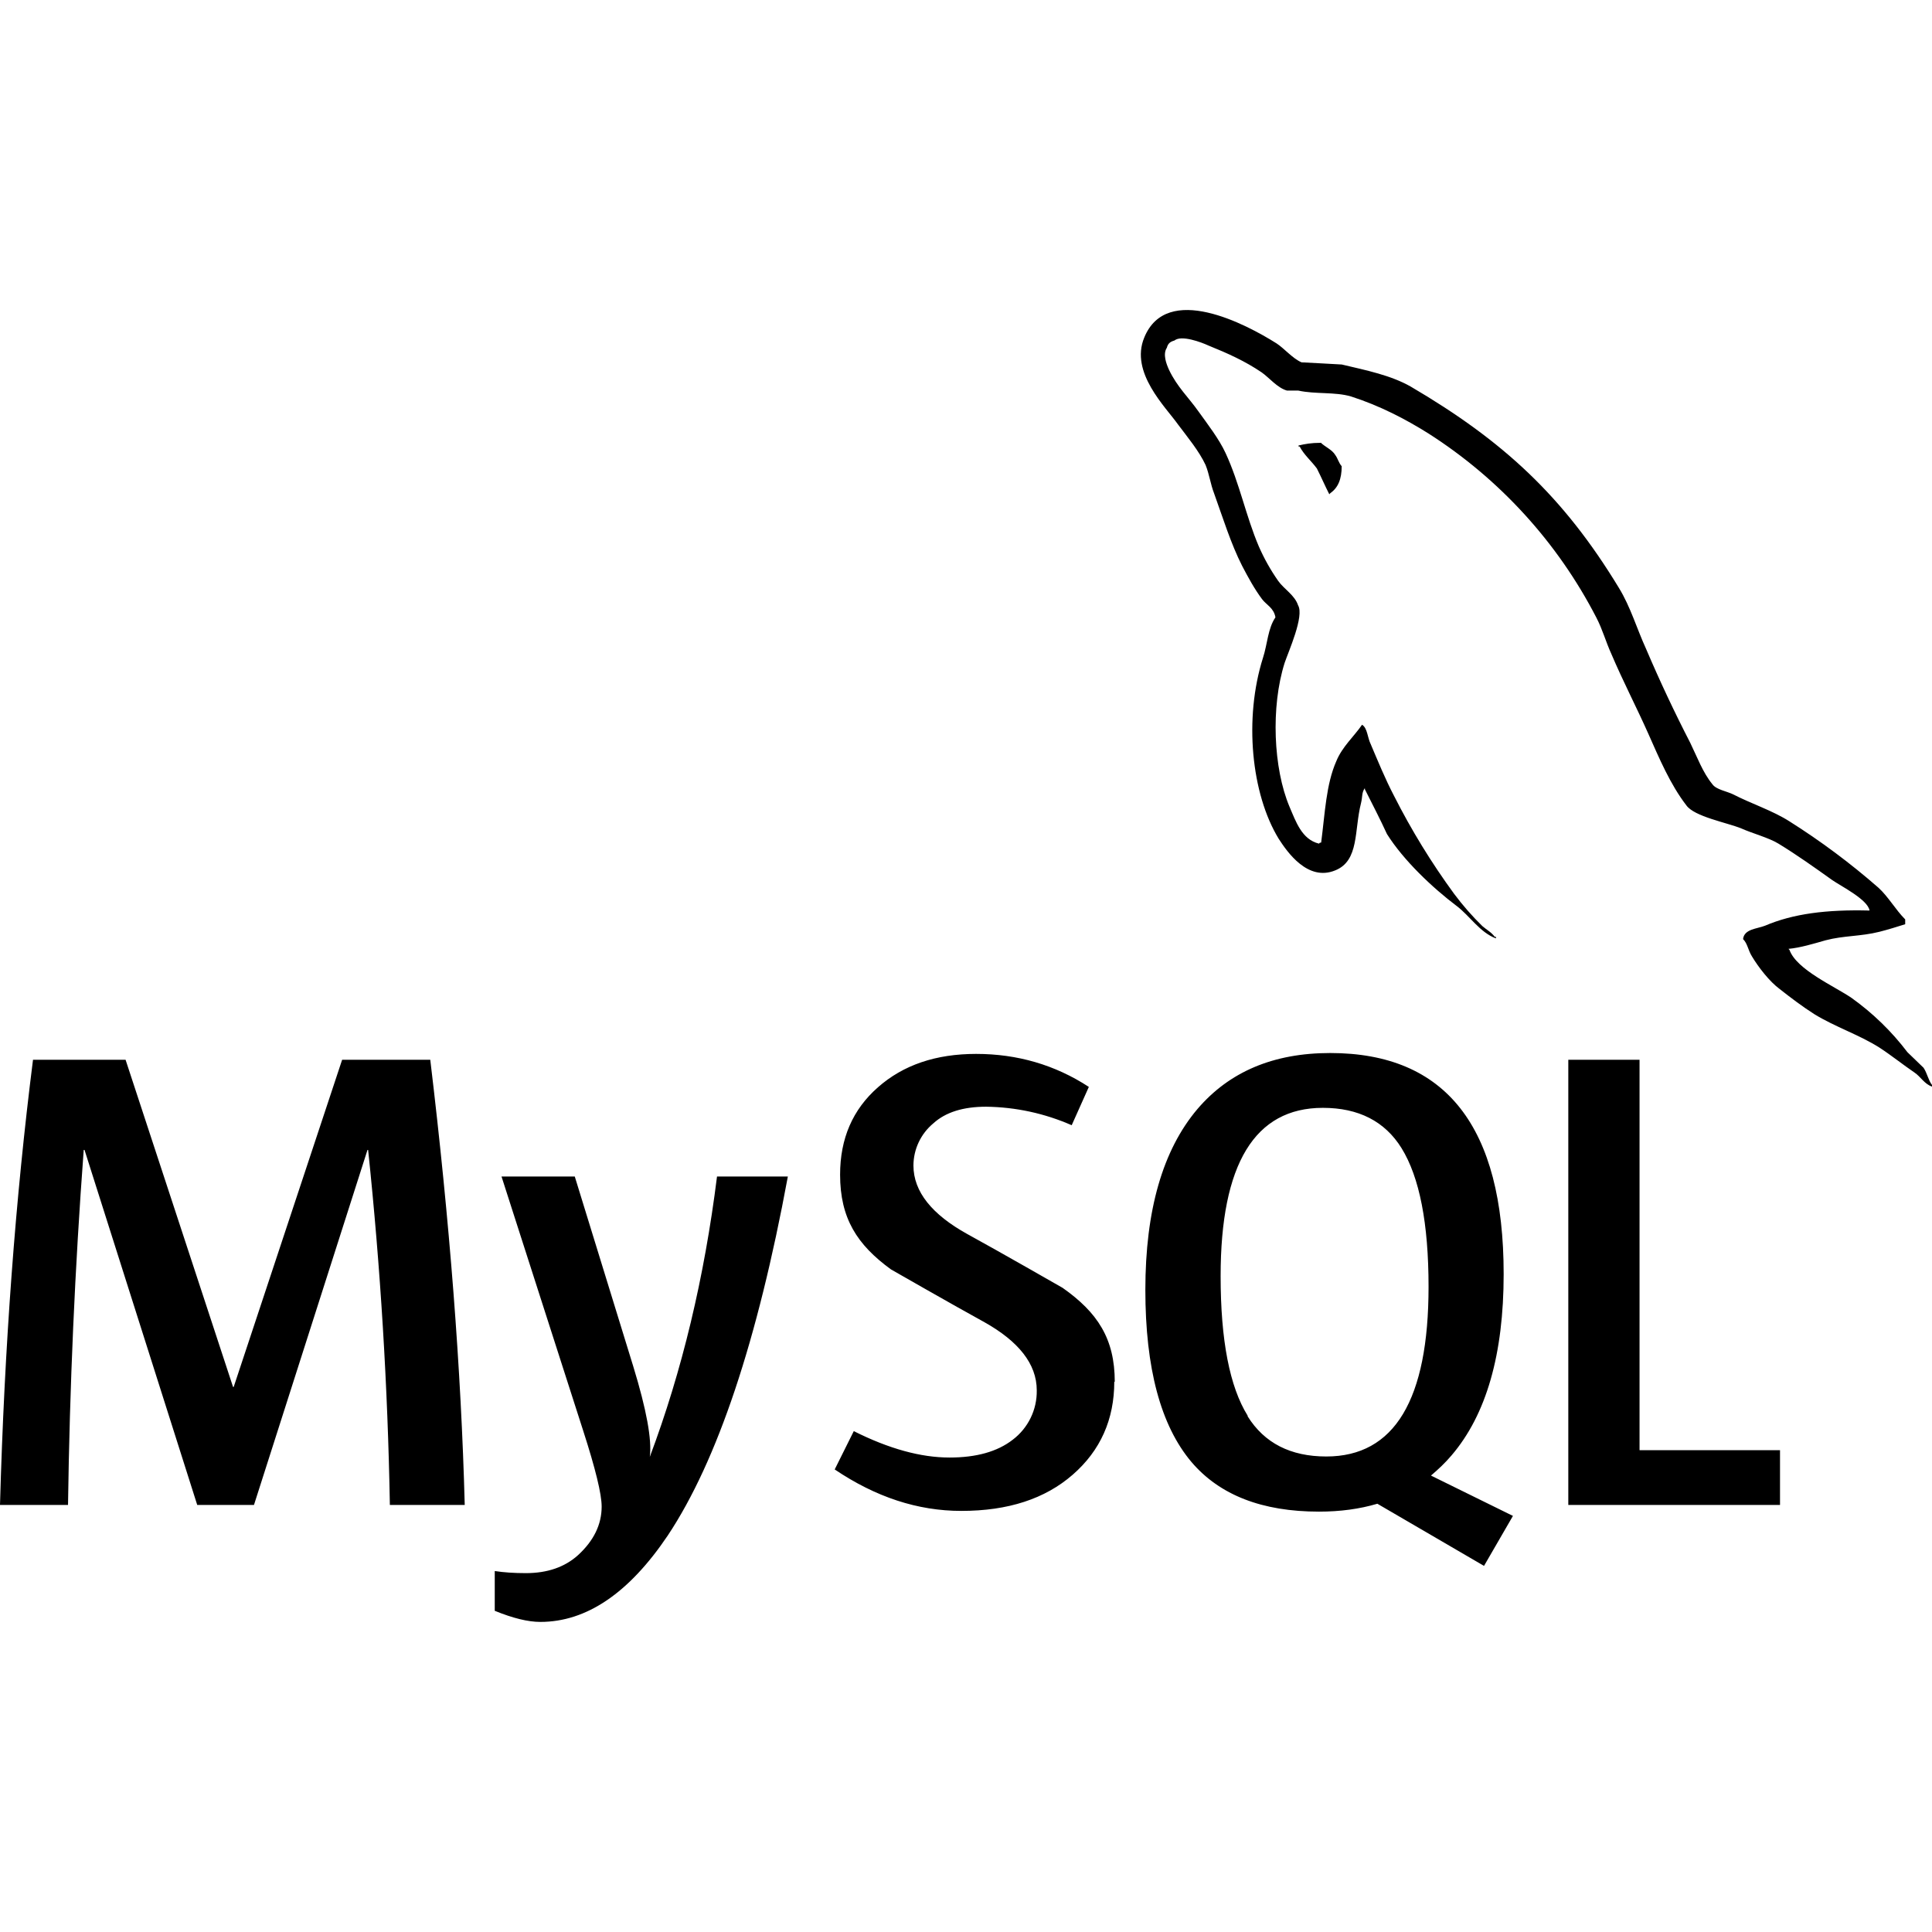
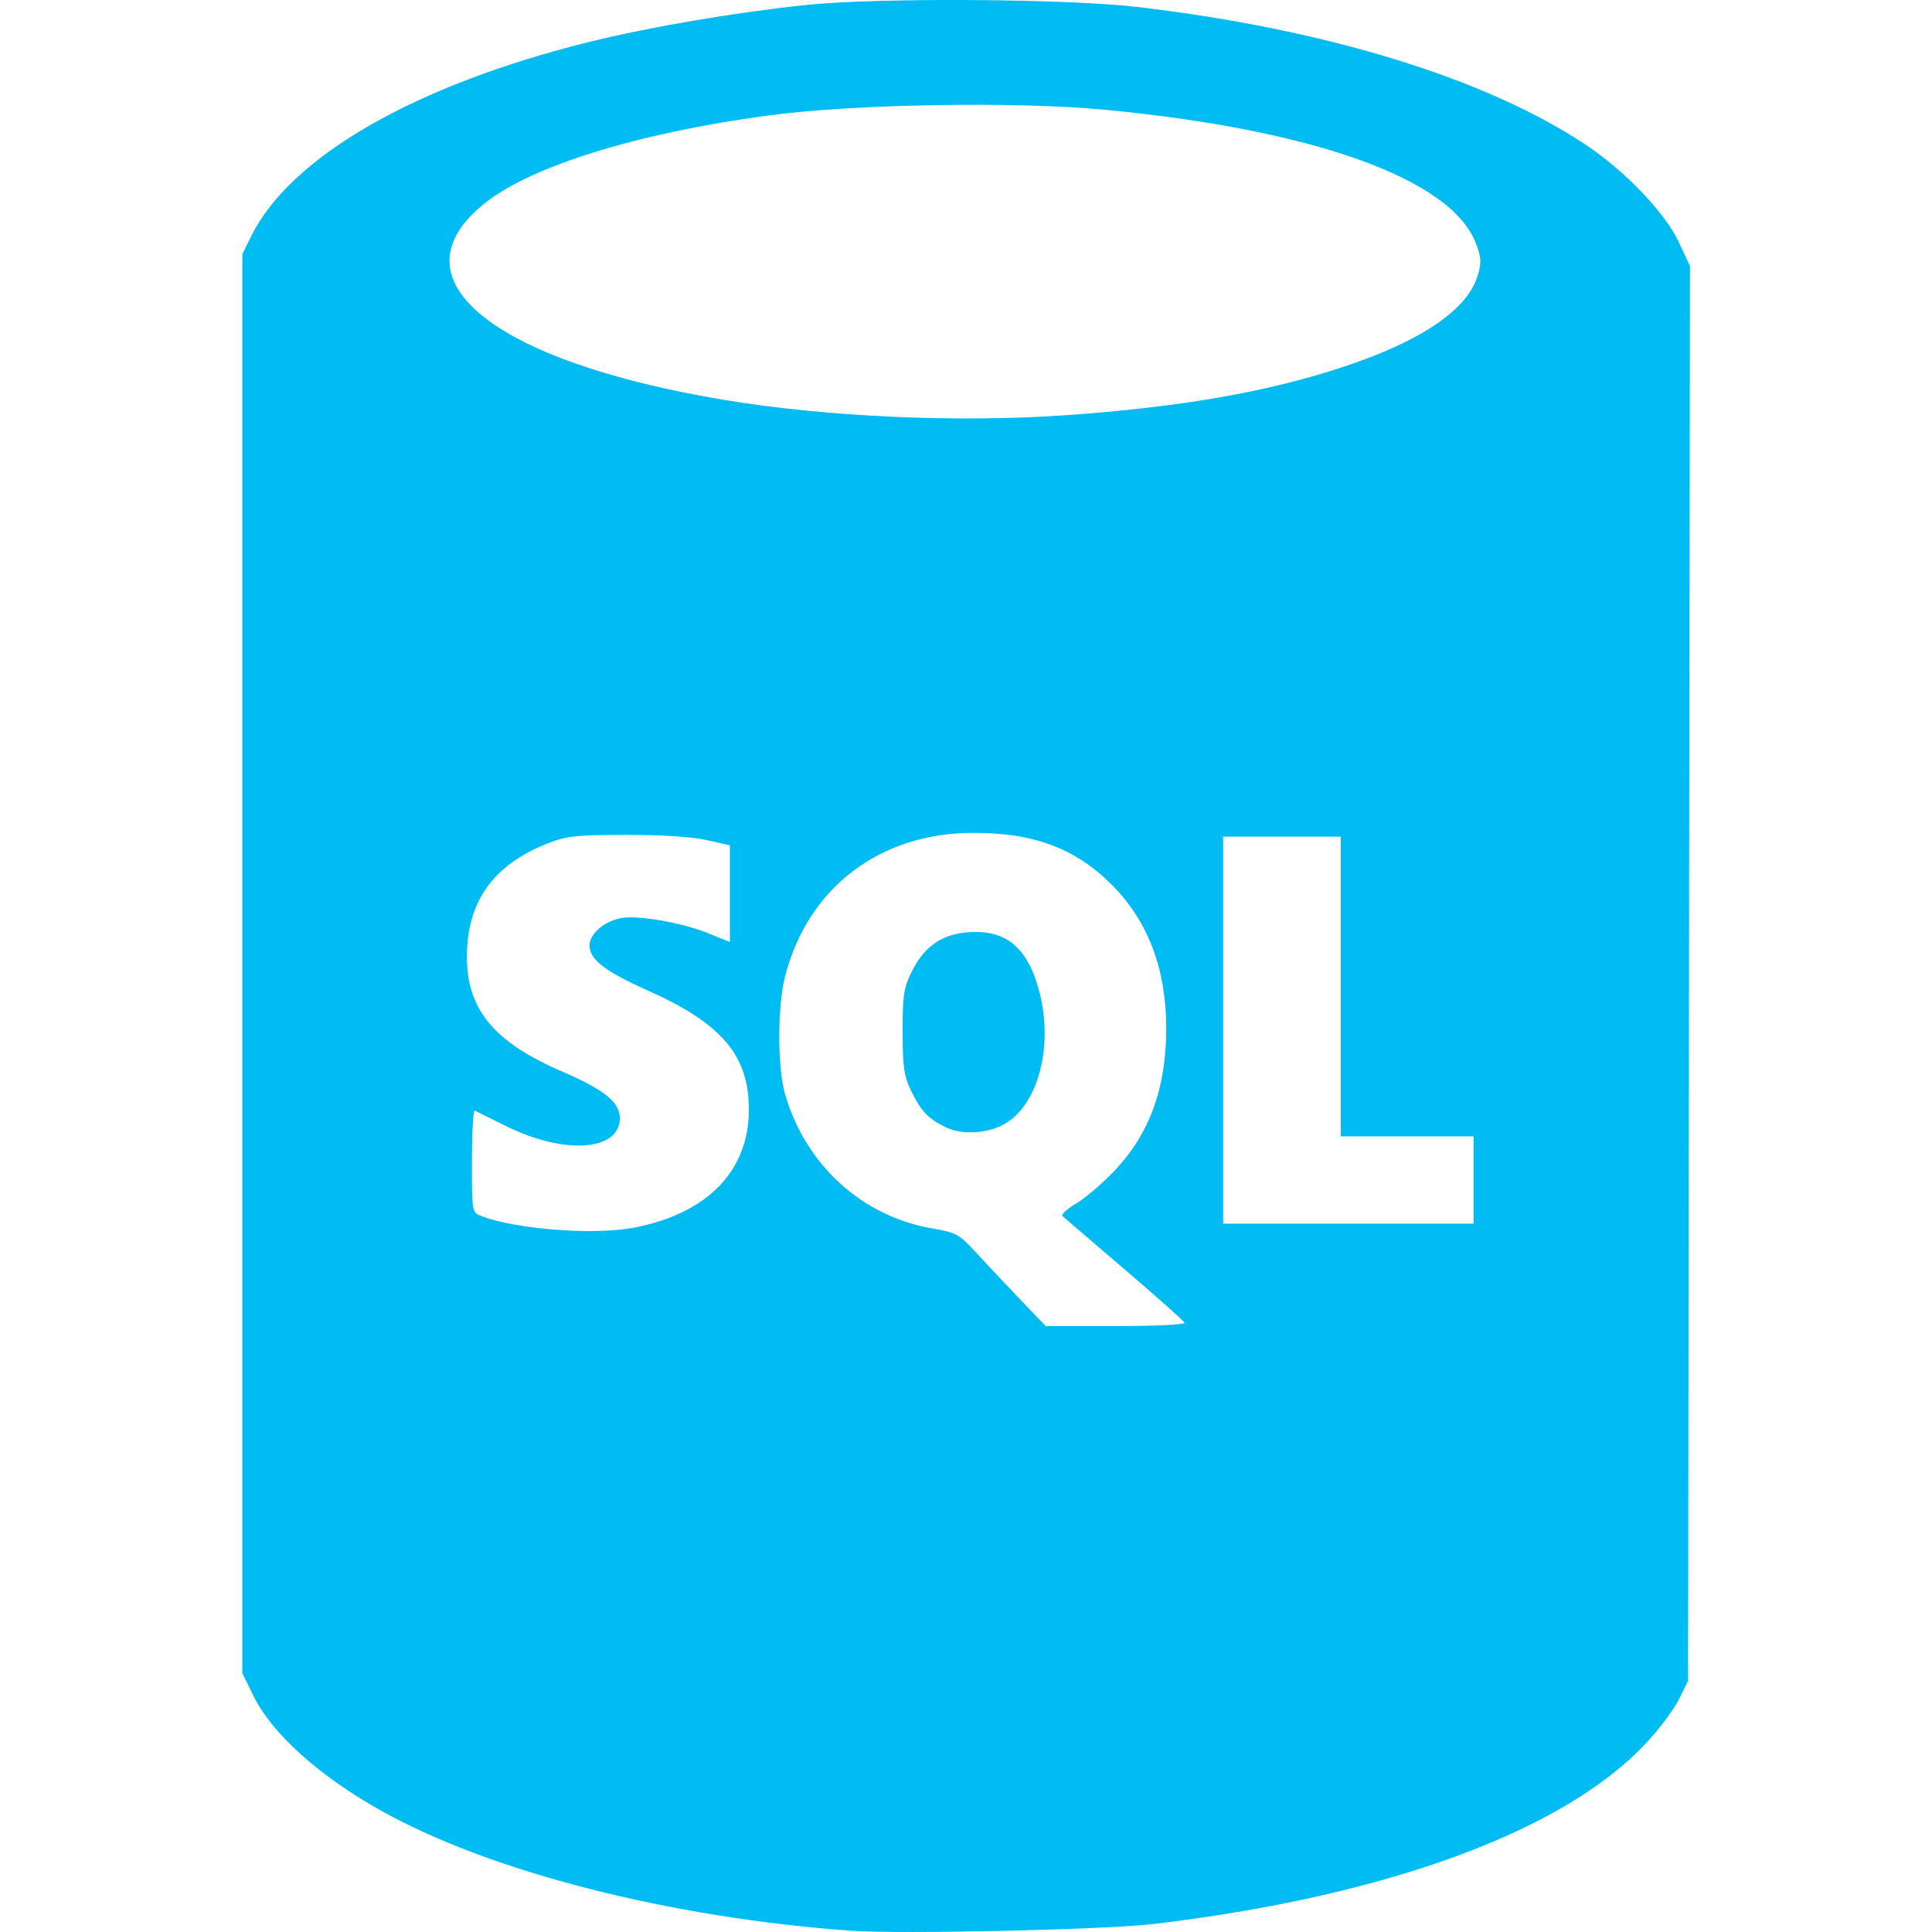
- <svg xmlns="http://www.w3.org/2000/svg" role="img" viewBox="0 0 24 24">
-   <path d="M16.405 5.501c-.115 0-.193.014-.274.033v.013h.014c.054.104.146.18.214.273.054.107.1.214.154.32l.014-.015c.094-.066.14-.172.14-.333-.04-.047-.046-.094-.08-.14-.04-.067-.126-.1-.18-.153zM5.77 18.695h-.927a50.854 50.854 0 00-.27-4.41h-.008l-1.41 4.41H2.45l-1.4-4.41h-.01a72.892 72.892 0 00-.195 4.41H0c.055-1.966.192-3.81.41-5.53h1.15l1.335 4.064h.008l1.347-4.064h1.095c.242 2.015.384 3.86.428 5.53zm4.017-4.08c-.378 2.045-.876 3.533-1.492 4.46-.482.716-1.01 1.073-1.583 1.073-.153 0-.34-.046-.566-.138v-.494c.11.017.24.026.386.026.268 0 .483-.075.647-.222.197-.18.295-.382.295-.605 0-.155-.077-.47-.23-.944L6.23 14.615h.91l.727 2.36c.164.536.233.91.205 1.123.4-1.064.678-2.227.835-3.483zm12.325 4.08h-2.63v-5.53h.885v4.85h1.745zm-3.32.135l-1.016-.5c.09-.076.177-.158.255-.25.433-.506.648-1.258.648-2.253 0-1.83-.718-2.746-2.155-2.746-.704 0-1.254.232-1.65.697-.43.508-.646 1.256-.646 2.245 0 .972.19 1.686.574 2.14.35.41.877.615 1.583.615.264 0 .506-.033.725-.098l1.325.772.36-.622zM15.5 17.588c-.225-.36-.337-.94-.337-1.736 0-1.393.424-2.09 1.27-2.09.443 0 .77.167.977.5.224.362.336.936.336 1.723 0 1.404-.424 2.108-1.27 2.108-.445 0-.77-.167-.978-.5zm-1.658-.425c0 .47-.172.856-.516 1.156-.344.3-.803.45-1.384.45-.543 0-1.064-.172-1.573-.515l.237-.476c.438.22.833.328 1.19.328.332 0 .593-.073.783-.22a.754.754 0 00.3-.615c0-.33-.23-.61-.648-.845-.388-.213-1.163-.657-1.163-.657-.422-.307-.632-.636-.632-1.177 0-.45.157-.81.47-1.085.315-.278.72-.415 1.22-.415.512 0 .98.136 1.4.41l-.213.476a2.726 2.726 0 00-1.064-.23c-.283 0-.502.068-.654.206a.685.685 0 00-.248.524c0 .328.234.61.666.85.393.215 1.187.67 1.187.67.433.305.648.63.648 1.168zm9.382-5.852c-.535-.014-.95.04-1.297.188-.1.04-.26.04-.274.167.055.053.063.14.11.214.08.134.218.313.346.407.14.11.28.216.427.31.26.16.555.255.81.416.145.094.293.213.44.313.073.05.12.14.214.172v-.02c-.046-.06-.06-.147-.105-.214-.067-.067-.134-.127-.2-.193a3.223 3.223 0 00-.695-.675c-.214-.146-.682-.35-.77-.595l-.013-.014c.146-.013.32-.066.46-.106.227-.06.435-.047.67-.106.106-.027.213-.06.32-.094v-.06c-.12-.12-.21-.283-.334-.395a8.867 8.867 0 00-1.104-.823c-.21-.134-.476-.22-.697-.334-.08-.04-.214-.06-.26-.127-.12-.146-.19-.34-.275-.514a17.69 17.69 0 01-.547-1.163c-.12-.262-.193-.523-.34-.763-.69-1.137-1.437-1.826-2.586-2.5-.247-.14-.543-.2-.856-.274-.167-.008-.334-.02-.5-.027-.11-.047-.216-.174-.31-.235-.38-.24-1.364-.76-1.644-.072-.18.434.267.862.422 1.082.115.153.26.328.34.5.047.116.06.235.107.356.106.294.207.622.347.897.073.14.153.287.247.413.054.073.146.107.167.227-.094.136-.1.334-.154.5-.24.757-.146 1.693.194 2.25.107.166.362.534.703.393.3-.12.234-.5.32-.835.02-.08.007-.133.048-.187v.015c.094.188.188.367.274.555.206.328.566.668.867.895.16.12.287.328.487.402v-.02h-.015c-.043-.058-.1-.086-.154-.133a3.445 3.445 0 01-.35-.4 8.76 8.76 0 01-.747-1.218c-.11-.21-.202-.436-.29-.643-.04-.08-.04-.2-.107-.24-.1.146-.247.273-.32.453-.127.288-.14.642-.188 1.01-.027.007-.014 0-.027.014-.214-.052-.287-.274-.367-.46-.2-.475-.233-1.238-.06-1.785.047-.14.247-.582.167-.716-.042-.127-.174-.2-.247-.303a2.478 2.478 0 01-.24-.427c-.16-.374-.24-.788-.414-1.162-.08-.173-.22-.354-.334-.513-.127-.18-.267-.307-.368-.52-.033-.073-.08-.194-.027-.274.014-.054.042-.075.094-.09.088-.072.335.022.422.062.247.1.455.194.662.334.094.066.195.193.315.226h.14c.214.047.455.014.655.073.355.114.675.28.962.46a5.953 5.953 0 012.085 2.286c.08.154.115.295.188.455.14.33.313.663.455.982.14.315.275.636.476.897.1.14.502.213.682.286.133.06.34.115.46.188.23.14.454.3.67.454.11.076.443.243.463.378z" />
+ <svg xmlns="http://www.w3.org/2000/svg" width="800px" height="800px" viewBox="-8.78 0 70 70">
+   <path d="m 852.971,1013.936 c -6.552,-0.472 -13.029,-2.122 -17,-4.33 -2.262,-1.258 -3.986,-2.803 -4.662,-4.181 l -0.402,-0.82 0,-25.708 0,-25.708 0.318,-0.646 c 1.423,-2.889 5.964,-5.494 12.304,-7.056 2.152,-0.53 5.259,-1.059 7.793,-1.325 2.588,-0.272 9.448,-0.231 12.029,0.073 6.861,0.806 12.7,2.611 16.298,5.038 1.388,0.936 2.811,2.433 3.294,3.464 l 0.414,0.884 -0.035,25.63 -0.035,25.63 -0.332,0.674 c -0.183,0.371 -0.734,1.101 -1.226,1.622 -2.992,3.171 -9.409,5.518 -17.827,6.517 -1.716,0.204 -9.169,0.369 -10.929,0.242 z m 12.075,-22.028 c -0.025,-0.066 -1.005,-0.938 -2.177,-1.939 -1.172,-1.001 -2.181,-1.867 -2.243,-1.924 -0.062,-0.058 0.155,-0.261 0.481,-0.452 0.326,-0.191 0.952,-0.724 1.389,-1.183 1.28,-1.343 1.885,-3.001 1.885,-5.174 0,-2.139 -0.652,-3.865 -1.957,-5.182 -1.315,-1.328 -2.826,-1.898 -5.025,-1.898 -3.39,0 -5.994,1.978 -6.825,5.185 -0.286,1.103 -0.284,3.332 0.003,4.31 0.749,2.551 2.79,4.404 5.331,4.839 0.86,0.147 0.976,0.211 1.562,0.851 0.348,0.381 1.063,1.141 1.588,1.689 l 0.955,0.997 2.539,0 c 1.396,0 2.518,-0.054 2.493,-0.119 z m -8.707,-7.108 c -0.611,-0.319 -0.842,-0.566 -1.191,-1.275 -0.269,-0.547 -0.315,-0.859 -0.318,-2.152 -0.003,-1.314 0.039,-1.598 0.32,-2.169 0.46,-0.934 1.094,-1.376 2.074,-1.447 1.365,-0.099 2.152,0.571 2.565,2.18 0.506,1.973 -0.05,4.071 -1.265,4.767 -0.637,0.365 -1.587,0.407 -2.185,0.095 z m -11.253,3.663 c 2.662,-0.505 4.173,-2.053 4.173,-4.275 0,-1.971 -0.975,-3.12 -3.672,-4.324 -1.543,-0.689 -2.102,-1.121 -2.102,-1.627 0,-0.419 0.531,-0.878 1.148,-0.993 0.603,-0.113 2.202,0.165 3.147,0.547 l 0.792,0.32 0,-1.752 0,-1.752 -0.859,-0.191 c -0.531,-0.118 -1.647,-0.189 -2.921,-0.185 -1.805,0 -2.159,0.044 -2.838,0.314 -1.984,0.788 -2.926,2.13 -2.911,4.149 0.014,1.89 1.011,3.069 3.492,4.129 1.464,0.626 2.051,1.102 2.051,1.665 0,1.196 -1.994,1.344 -4.104,0.303 -0.578,-0.285 -1.097,-0.541 -1.154,-0.57 -0.057,-0.028 -0.103,0.79 -0.103,1.819 0,1.862 0.002,1.871 0.339,2 1.27,0.483 4.076,0.698 5.524,0.423 z m 30.431,-1.728 0,-1.581 -2.406,0 -2.406,0 0,-5.43 0,-5.43 -2.131,0 -2.131,0 0,7.011 0,7.011 4.537,0 4.537,0 0,-1.581 z m -14.847,-27.705 c 4.234,-0.294 7.409,-0.848 10.202,-1.782 2.783,-0.93 4.426,-2.056 4.794,-3.283 0.142,-0.473 0.131,-0.652 -0.067,-1.171 -0.888,-2.325 -5.847,-4.11 -13.425,-4.835 -3.242,-0.31 -9.137,-0.209 -12.227,0.208 -4.716,0.637 -8.543,1.821 -10.245,3.168 -3.443,2.726 0.198,5.724 8.664,7.135 3.671,0.612 8.427,0.828 12.304,0.559 z" fill="#00bcf2" transform="translate(-830.906 -943.981)" />
</svg>
